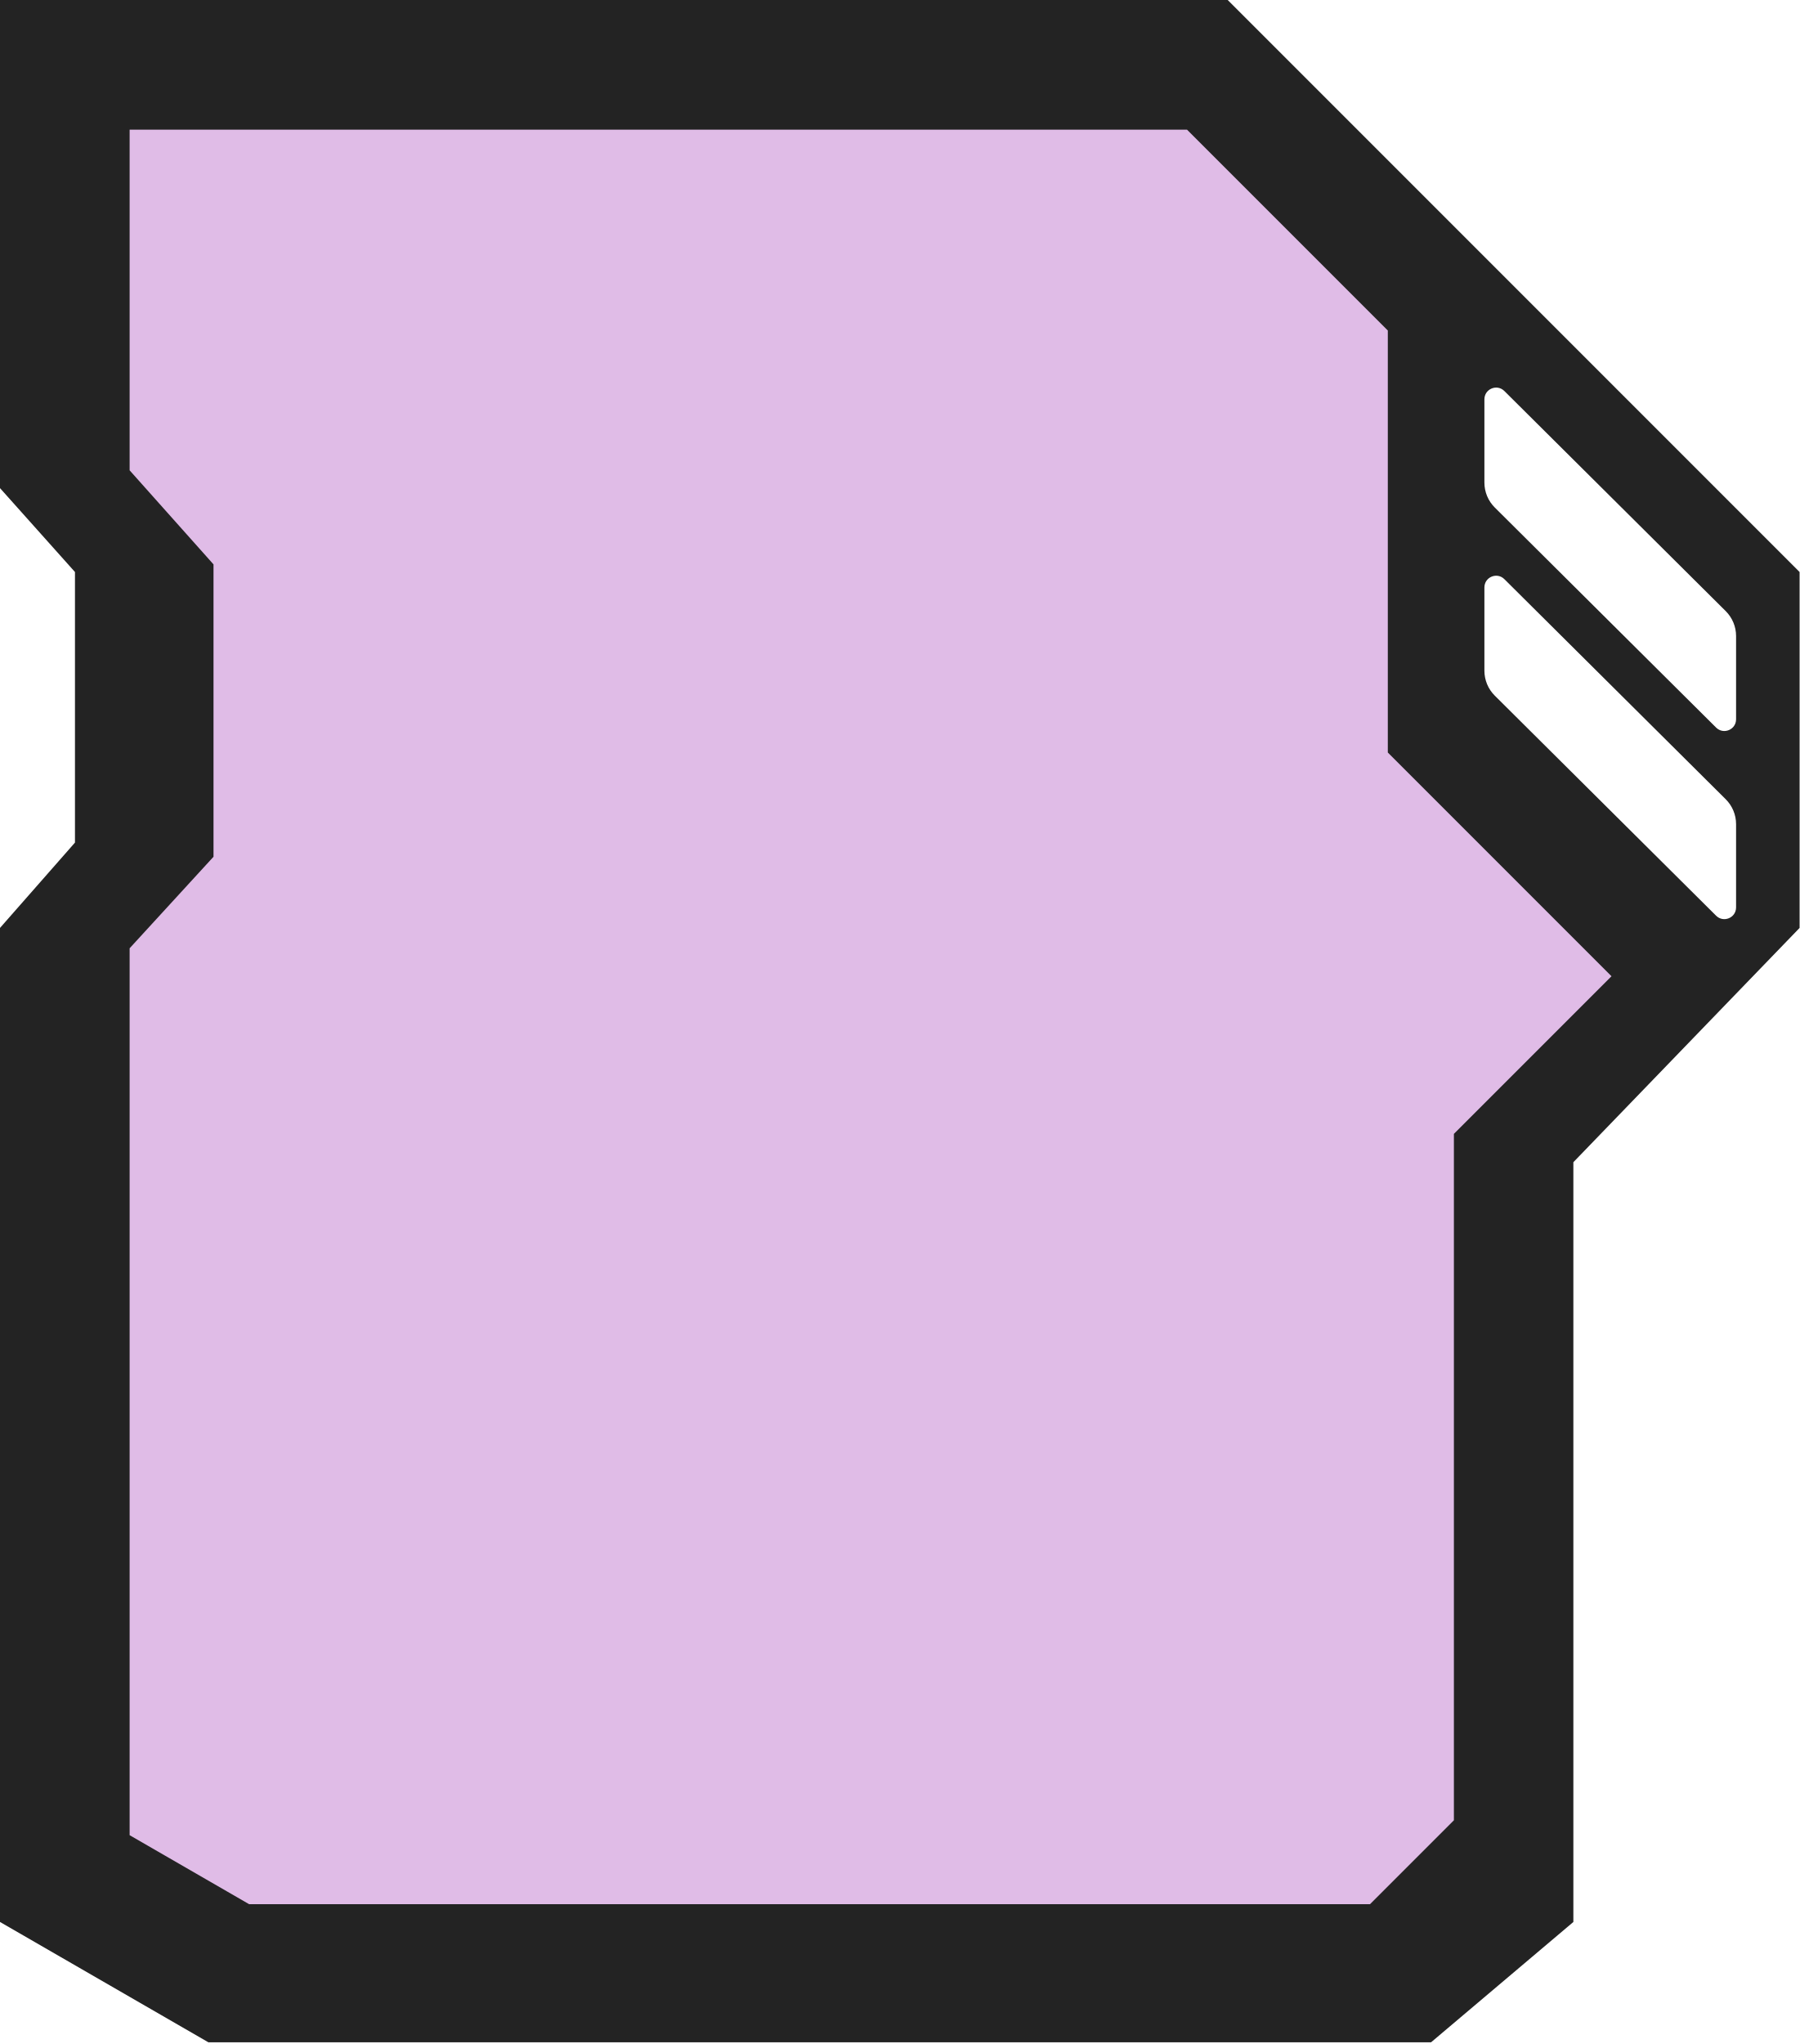
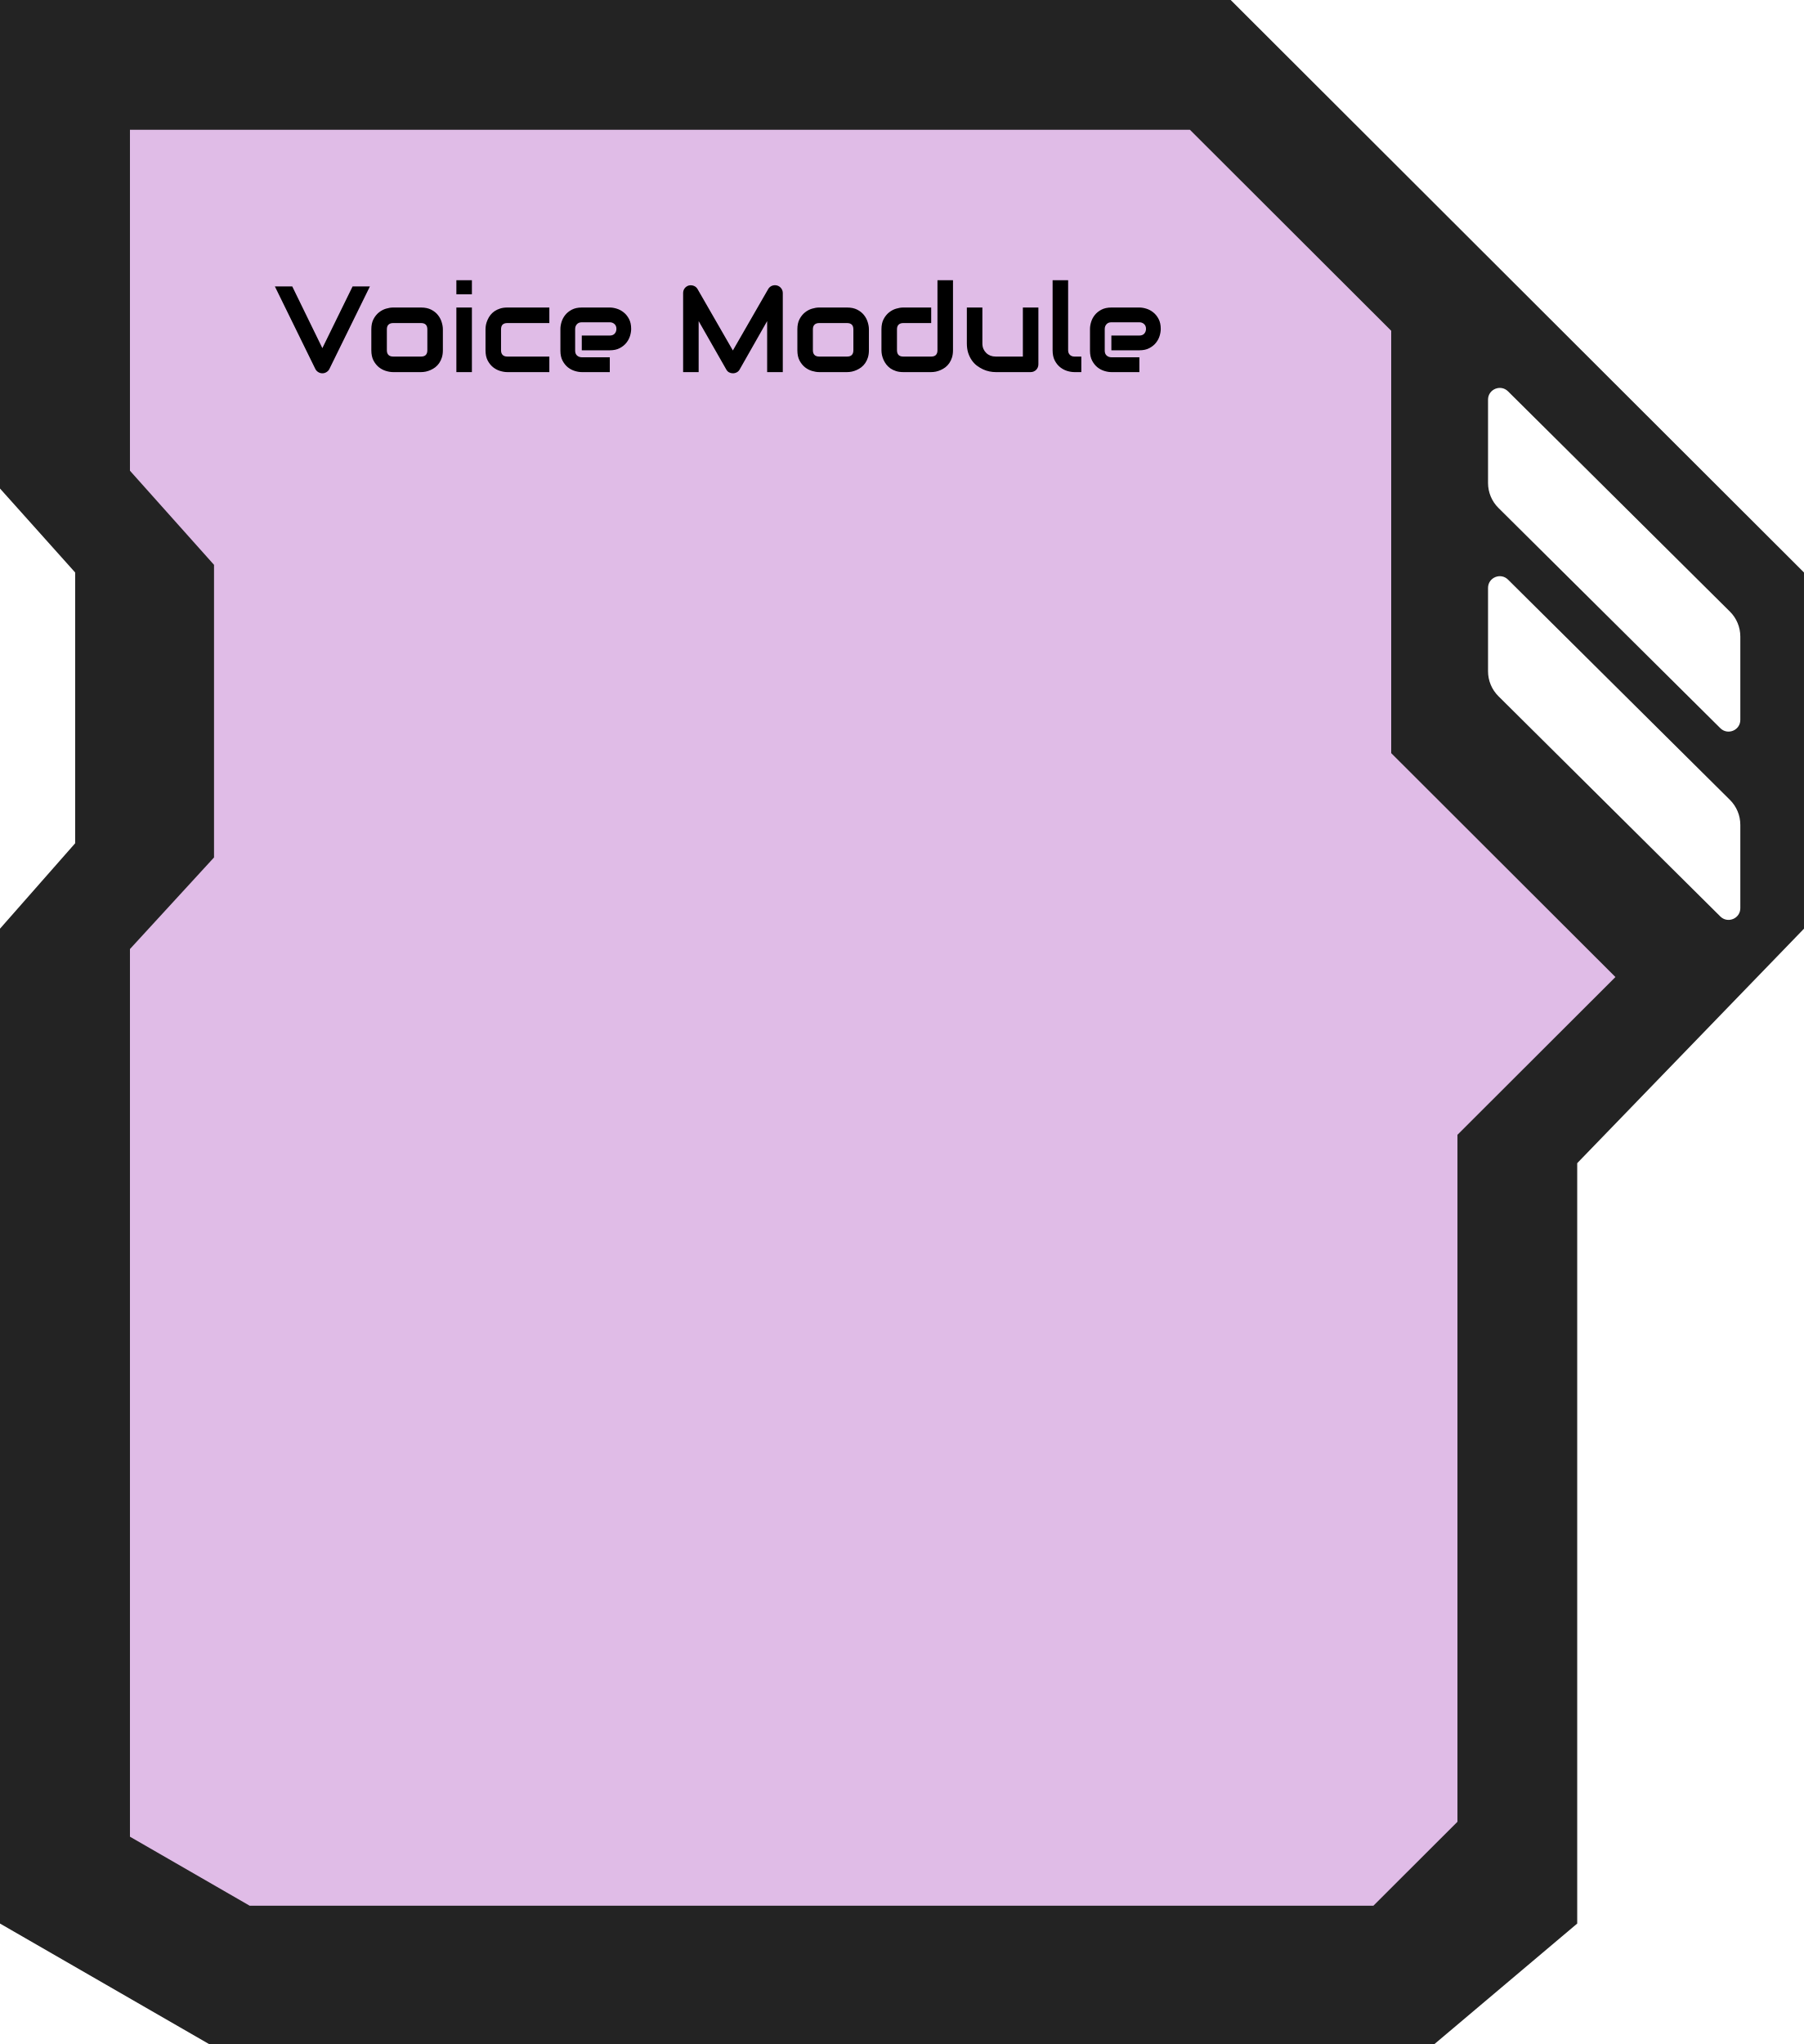
- <svg xmlns="http://www.w3.org/2000/svg" width="354" height="402" viewBox="0 0 354 402" fill="none">
-   <path fill-rule="evenodd" clip-rule="evenodd" d="M354 112.5V182.5L309.5 228.576V378L281.5 401.671H41L0 378V182.5L14.748 165.713V112.5L0 96V0H241.5L354 112.5ZM295.926 113.903C294.473 112.459 292 113.488 292 115.536V131.911C292 133.75 292.734 135.514 294.038 136.811L337.581 180.097C339.034 181.541 341.507 180.512 341.507 178.464V162.089C341.507 160.25 340.774 158.486 339.47 157.189L295.926 113.903ZM295.926 76.903C294.473 75.459 292 76.488 292 78.536V94.911C292 96.75 292.734 98.514 294.038 99.811L337.581 143.097C339.034 144.541 341.507 143.512 341.507 141.464V125.089C341.507 123.25 340.774 121.486 339.47 120.189L295.926 76.903Z" fill="#232323" />
-   <path d="M233.5 25.5H25.5V92.5L42 111V168.5L25.5 186.5V360.932L49 374.5H269.5L286 358V223L317 192L273 148V65L233.5 25.5Z" fill="#E0BCE7" />
+ <svg xmlns="http://www.w3.org/2000/svg" width="354" height="401" viewBox="0 0 354 401" fill="none">
+   <path fill-rule="evenodd" clip-rule="evenodd" d="M354 112.312V182.195L309.5 228.194V377.369L281.5 401H41L0 377.369V182.195L14.748 165.436V112.312L0 95.84V0H241.5L354 112.312ZM295.926 113.713C294.473 112.271 292 113.298 292 115.343V131.691C292 133.527 292.734 135.288 294.038 136.582L337.581 179.796C339.034 181.237 341.507 180.211 341.507 178.166V161.818C341.507 159.982 340.774 158.221 339.47 156.927L295.926 113.713ZM295.926 76.775C294.473 75.333 292 76.36 292 78.405V94.753C292 96.589 292.734 98.349 294.038 99.644L337.581 142.858C339.034 144.299 341.507 143.272 341.507 141.228V124.88C341.507 123.044 340.774 121.283 339.47 119.989L295.926 76.775Z" fill="#232323" />
+   <path d="M233.5 25.457H25.5V92.346L42 110.815V168.219L25.5 186.189V360.33L49 373.875H269.5L286 357.402V222.628L317 191.679L273 147.753V64.891L233.5 25.457Z" fill="#E0BCE7" />
+   <path d="M72.586 56.195L64.629 72.402C64.504 72.652 64.316 72.852 64.066 73C63.824 73.156 63.555 73.234 63.258 73.234C62.969 73.234 62.699 73.156 62.449 73C62.207 72.852 62.02 72.652 61.887 72.402L53.941 56.195H57.352L63.258 68.301L69.188 56.195H72.586ZM86.906 68.723C86.906 69.246 86.84 69.719 86.707 70.141C86.574 70.555 86.398 70.922 86.18 71.242C85.961 71.555 85.707 71.824 85.418 72.051C85.129 72.269 84.824 72.449 84.504 72.59C84.191 72.731 83.871 72.836 83.543 72.906C83.223 72.969 82.918 73 82.629 73H77.133C76.711 73 76.25 72.926 75.75 72.777C75.25 72.629 74.785 72.387 74.356 72.051C73.934 71.707 73.578 71.266 73.289 70.727C73.008 70.18 72.867 69.512 72.867 68.723V64.598C72.867 63.816 73.008 63.156 73.289 62.617C73.578 62.07 73.934 61.629 74.356 61.293C74.785 60.949 75.25 60.703 75.75 60.555C76.25 60.406 76.711 60.332 77.133 60.332H82.629C83.41 60.332 84.074 60.473 84.621 60.754C85.168 61.035 85.609 61.391 85.945 61.82C86.281 62.242 86.523 62.703 86.672 63.203C86.828 63.703 86.906 64.168 86.906 64.598V68.723ZM83.859 64.621C83.859 64.199 83.754 63.887 83.543 63.684C83.332 63.48 83.027 63.379 82.629 63.379H77.156C76.75 63.379 76.441 63.484 76.231 63.695C76.019 63.898 75.914 64.199 75.914 64.598V68.723C75.914 69.121 76.019 69.426 76.231 69.637C76.441 69.848 76.75 69.953 77.156 69.953H82.629C83.043 69.953 83.352 69.848 83.555 69.637C83.758 69.426 83.859 69.121 83.859 68.723V64.621ZM92.602 57.73H89.555V54.977H92.602V57.73ZM92.602 73H89.555V60.332H92.602V73ZM107.801 73H99.539C99.117 73 98.656 72.926 98.156 72.777C97.656 72.629 97.191 72.387 96.762 72.051C96.34 71.707 95.984 71.266 95.695 70.727C95.414 70.18 95.273 69.512 95.273 68.723V64.598C95.273 64.309 95.305 64.004 95.367 63.684C95.438 63.363 95.543 63.047 95.684 62.734C95.824 62.414 96.004 62.109 96.223 61.82C96.449 61.531 96.719 61.277 97.031 61.059C97.352 60.84 97.719 60.664 98.133 60.531C98.547 60.398 99.016 60.332 99.539 60.332H107.801V63.379H99.539C99.141 63.379 98.836 63.48 98.625 63.684C98.422 63.887 98.32 64.199 98.32 64.621V68.723C98.32 69.121 98.426 69.426 98.637 69.637C98.848 69.848 99.156 69.953 99.562 69.953H107.801V73ZM123.855 64.527C123.855 64.949 123.781 65.406 123.633 65.898C123.484 66.383 123.242 66.836 122.906 67.258C122.578 67.672 122.145 68.019 121.605 68.301C121.074 68.582 120.426 68.723 119.66 68.723H114.164V65.828H119.66C120.074 65.828 120.395 65.703 120.621 65.453C120.848 65.195 120.961 64.879 120.961 64.504C120.961 64.106 120.832 63.793 120.574 63.566C120.324 63.34 120.02 63.227 119.66 63.227H114.164C113.75 63.227 113.43 63.355 113.203 63.613C112.977 63.863 112.863 64.176 112.863 64.551V68.805C112.863 69.211 112.988 69.527 113.238 69.754C113.496 69.981 113.812 70.094 114.188 70.094H119.66V73H114.164C113.742 73 113.285 72.926 112.793 72.777C112.309 72.629 111.855 72.391 111.434 72.062C111.02 71.727 110.672 71.293 110.391 70.762C110.109 70.223 109.969 69.57 109.969 68.805V64.527C109.969 64.106 110.043 63.652 110.191 63.168C110.34 62.676 110.578 62.223 110.906 61.809C111.242 61.387 111.676 61.035 112.207 60.754C112.746 60.473 113.398 60.332 114.164 60.332H119.66C120.082 60.332 120.535 60.406 121.02 60.555C121.512 60.703 121.965 60.945 122.379 61.281C122.801 61.609 123.152 62.043 123.434 62.582C123.715 63.113 123.855 63.762 123.855 64.527ZM153.609 73H150.539V62.992L145.137 72.496C145.004 72.738 144.816 72.922 144.574 73.047C144.34 73.172 144.086 73.234 143.812 73.234C143.547 73.234 143.297 73.172 143.062 73.047C142.836 72.922 142.656 72.738 142.523 72.496L137.098 62.992V73H134.051V57.496C134.051 57.145 134.152 56.832 134.355 56.559C134.566 56.285 134.84 56.102 135.176 56.008C135.34 55.969 135.504 55.957 135.668 55.973C135.832 55.98 135.988 56.016 136.137 56.078C136.293 56.133 136.434 56.215 136.559 56.324C136.684 56.426 136.789 56.551 136.875 56.699L143.812 68.758L150.75 56.699C150.93 56.402 151.176 56.191 151.488 56.066C151.809 55.941 152.141 55.922 152.484 56.008C152.812 56.102 153.082 56.285 153.293 56.559C153.504 56.832 153.609 57.145 153.609 57.496V73ZM170.508 68.723C170.508 69.246 170.441 69.719 170.309 70.141C170.176 70.555 170 70.922 169.781 71.242C169.562 71.555 169.309 71.824 169.02 72.051C168.73 72.269 168.426 72.449 168.105 72.59C167.793 72.731 167.473 72.836 167.145 72.906C166.824 72.969 166.52 73 166.23 73H160.734C160.312 73 159.852 72.926 159.352 72.777C158.852 72.629 158.387 72.387 157.957 72.051C157.535 71.707 157.18 71.266 156.891 70.727C156.609 70.18 156.469 69.512 156.469 68.723V64.598C156.469 63.816 156.609 63.156 156.891 62.617C157.18 62.07 157.535 61.629 157.957 61.293C158.387 60.949 158.852 60.703 159.352 60.555C159.852 60.406 160.312 60.332 160.734 60.332H166.23C167.012 60.332 167.676 60.473 168.223 60.754C168.77 61.035 169.211 61.391 169.547 61.82C169.883 62.242 170.125 62.703 170.273 63.203C170.43 63.703 170.508 64.168 170.508 64.598V68.723ZM167.461 64.621C167.461 64.199 167.355 63.887 167.145 63.684C166.934 63.48 166.629 63.379 166.23 63.379H160.758C160.352 63.379 160.043 63.484 159.832 63.695C159.621 63.898 159.516 64.199 159.516 64.598V68.723C159.516 69.121 159.621 69.426 159.832 69.637C160.043 69.848 160.352 69.953 160.758 69.953H166.23C166.645 69.953 166.953 69.848 167.156 69.637C167.359 69.426 167.461 69.121 167.461 68.723V64.621ZM187.008 68.723C187.008 69.246 186.941 69.719 186.809 70.141C186.676 70.555 186.5 70.922 186.281 71.242C186.062 71.555 185.809 71.824 185.52 72.051C185.23 72.269 184.926 72.449 184.605 72.59C184.293 72.731 183.973 72.836 183.645 72.906C183.324 72.969 183.02 73 182.73 73H177.234C176.711 73 176.242 72.934 175.828 72.801C175.414 72.668 175.047 72.492 174.727 72.273C174.414 72.047 174.145 71.789 173.918 71.5C173.699 71.211 173.52 70.91 173.379 70.598C173.238 70.277 173.133 69.957 173.062 69.637C173 69.309 172.969 69.004 172.969 68.723V64.598C172.969 63.816 173.109 63.156 173.391 62.617C173.68 62.07 174.035 61.629 174.457 61.293C174.887 60.949 175.352 60.703 175.852 60.555C176.352 60.406 176.812 60.332 177.234 60.332H182.73V63.379H177.258C176.852 63.379 176.543 63.484 176.332 63.695C176.121 63.898 176.016 64.199 176.016 64.598V68.699C176.016 69.113 176.117 69.426 176.32 69.637C176.531 69.848 176.836 69.953 177.234 69.953H182.73C183.145 69.953 183.453 69.848 183.656 69.637C183.859 69.426 183.961 69.121 183.961 68.723V54.977H187.008V68.723ZM203.766 71.465C203.766 71.684 203.727 71.887 203.648 72.074C203.57 72.262 203.461 72.426 203.32 72.566C203.188 72.699 203.027 72.805 202.84 72.883C202.66 72.961 202.465 73 202.254 73H195.363C194.988 73 194.586 72.957 194.156 72.871C193.734 72.785 193.316 72.648 192.902 72.461C192.488 72.266 192.086 72.023 191.695 71.734C191.312 71.438 190.977 71.082 190.688 70.668C190.398 70.246 190.164 69.762 189.984 69.215C189.812 68.668 189.727 68.051 189.727 67.363V60.332H192.773V67.363C192.773 67.762 192.84 68.121 192.973 68.441C193.113 68.754 193.301 69.023 193.535 69.25C193.77 69.477 194.043 69.652 194.355 69.777C194.676 69.894 195.02 69.953 195.387 69.953H200.719V60.332H203.766V71.465ZM212.191 73H210.832C210.395 73 209.926 72.926 209.426 72.777C208.934 72.629 208.473 72.387 208.043 72.051C207.613 71.707 207.258 71.266 206.977 70.727C206.695 70.18 206.555 69.512 206.555 68.723V54.977H209.602V68.723C209.602 69.098 209.719 69.398 209.953 69.625C210.188 69.844 210.48 69.953 210.832 69.953H212.191V73ZM227.777 64.527C227.777 64.949 227.703 65.406 227.555 65.898C227.406 66.383 227.164 66.836 226.828 67.258C226.5 67.672 226.066 68.019 225.527 68.301C224.996 68.582 224.348 68.723 223.582 68.723H218.086V65.828H223.582C223.996 65.828 224.316 65.703 224.543 65.453C224.77 65.195 224.883 64.879 224.883 64.504C224.883 64.106 224.754 63.793 224.496 63.566C224.246 63.34 223.941 63.227 223.582 63.227H218.086C217.672 63.227 217.352 63.355 217.125 63.613C216.898 63.863 216.785 64.176 216.785 64.551V68.805C216.785 69.211 216.91 69.527 217.16 69.754C217.418 69.981 217.734 70.094 218.109 70.094H223.582V73H218.086C217.664 73 217.207 72.926 216.715 72.777C216.23 72.629 215.777 72.391 215.355 72.062C214.941 71.727 214.594 71.293 214.312 70.762C214.031 70.223 213.891 69.57 213.891 68.805V64.527C213.891 64.106 213.965 63.652 214.113 63.168C214.262 62.676 214.5 62.223 214.828 61.809C215.164 61.387 215.598 61.035 216.129 60.754C216.668 60.473 217.32 60.332 218.086 60.332H223.582C224.004 60.332 224.457 60.406 224.941 60.555C225.434 60.703 225.887 60.945 226.301 61.281C226.723 61.609 227.074 62.043 227.355 62.582C227.637 63.113 227.777 63.762 227.777 64.527Z" fill="black" />
</svg>
